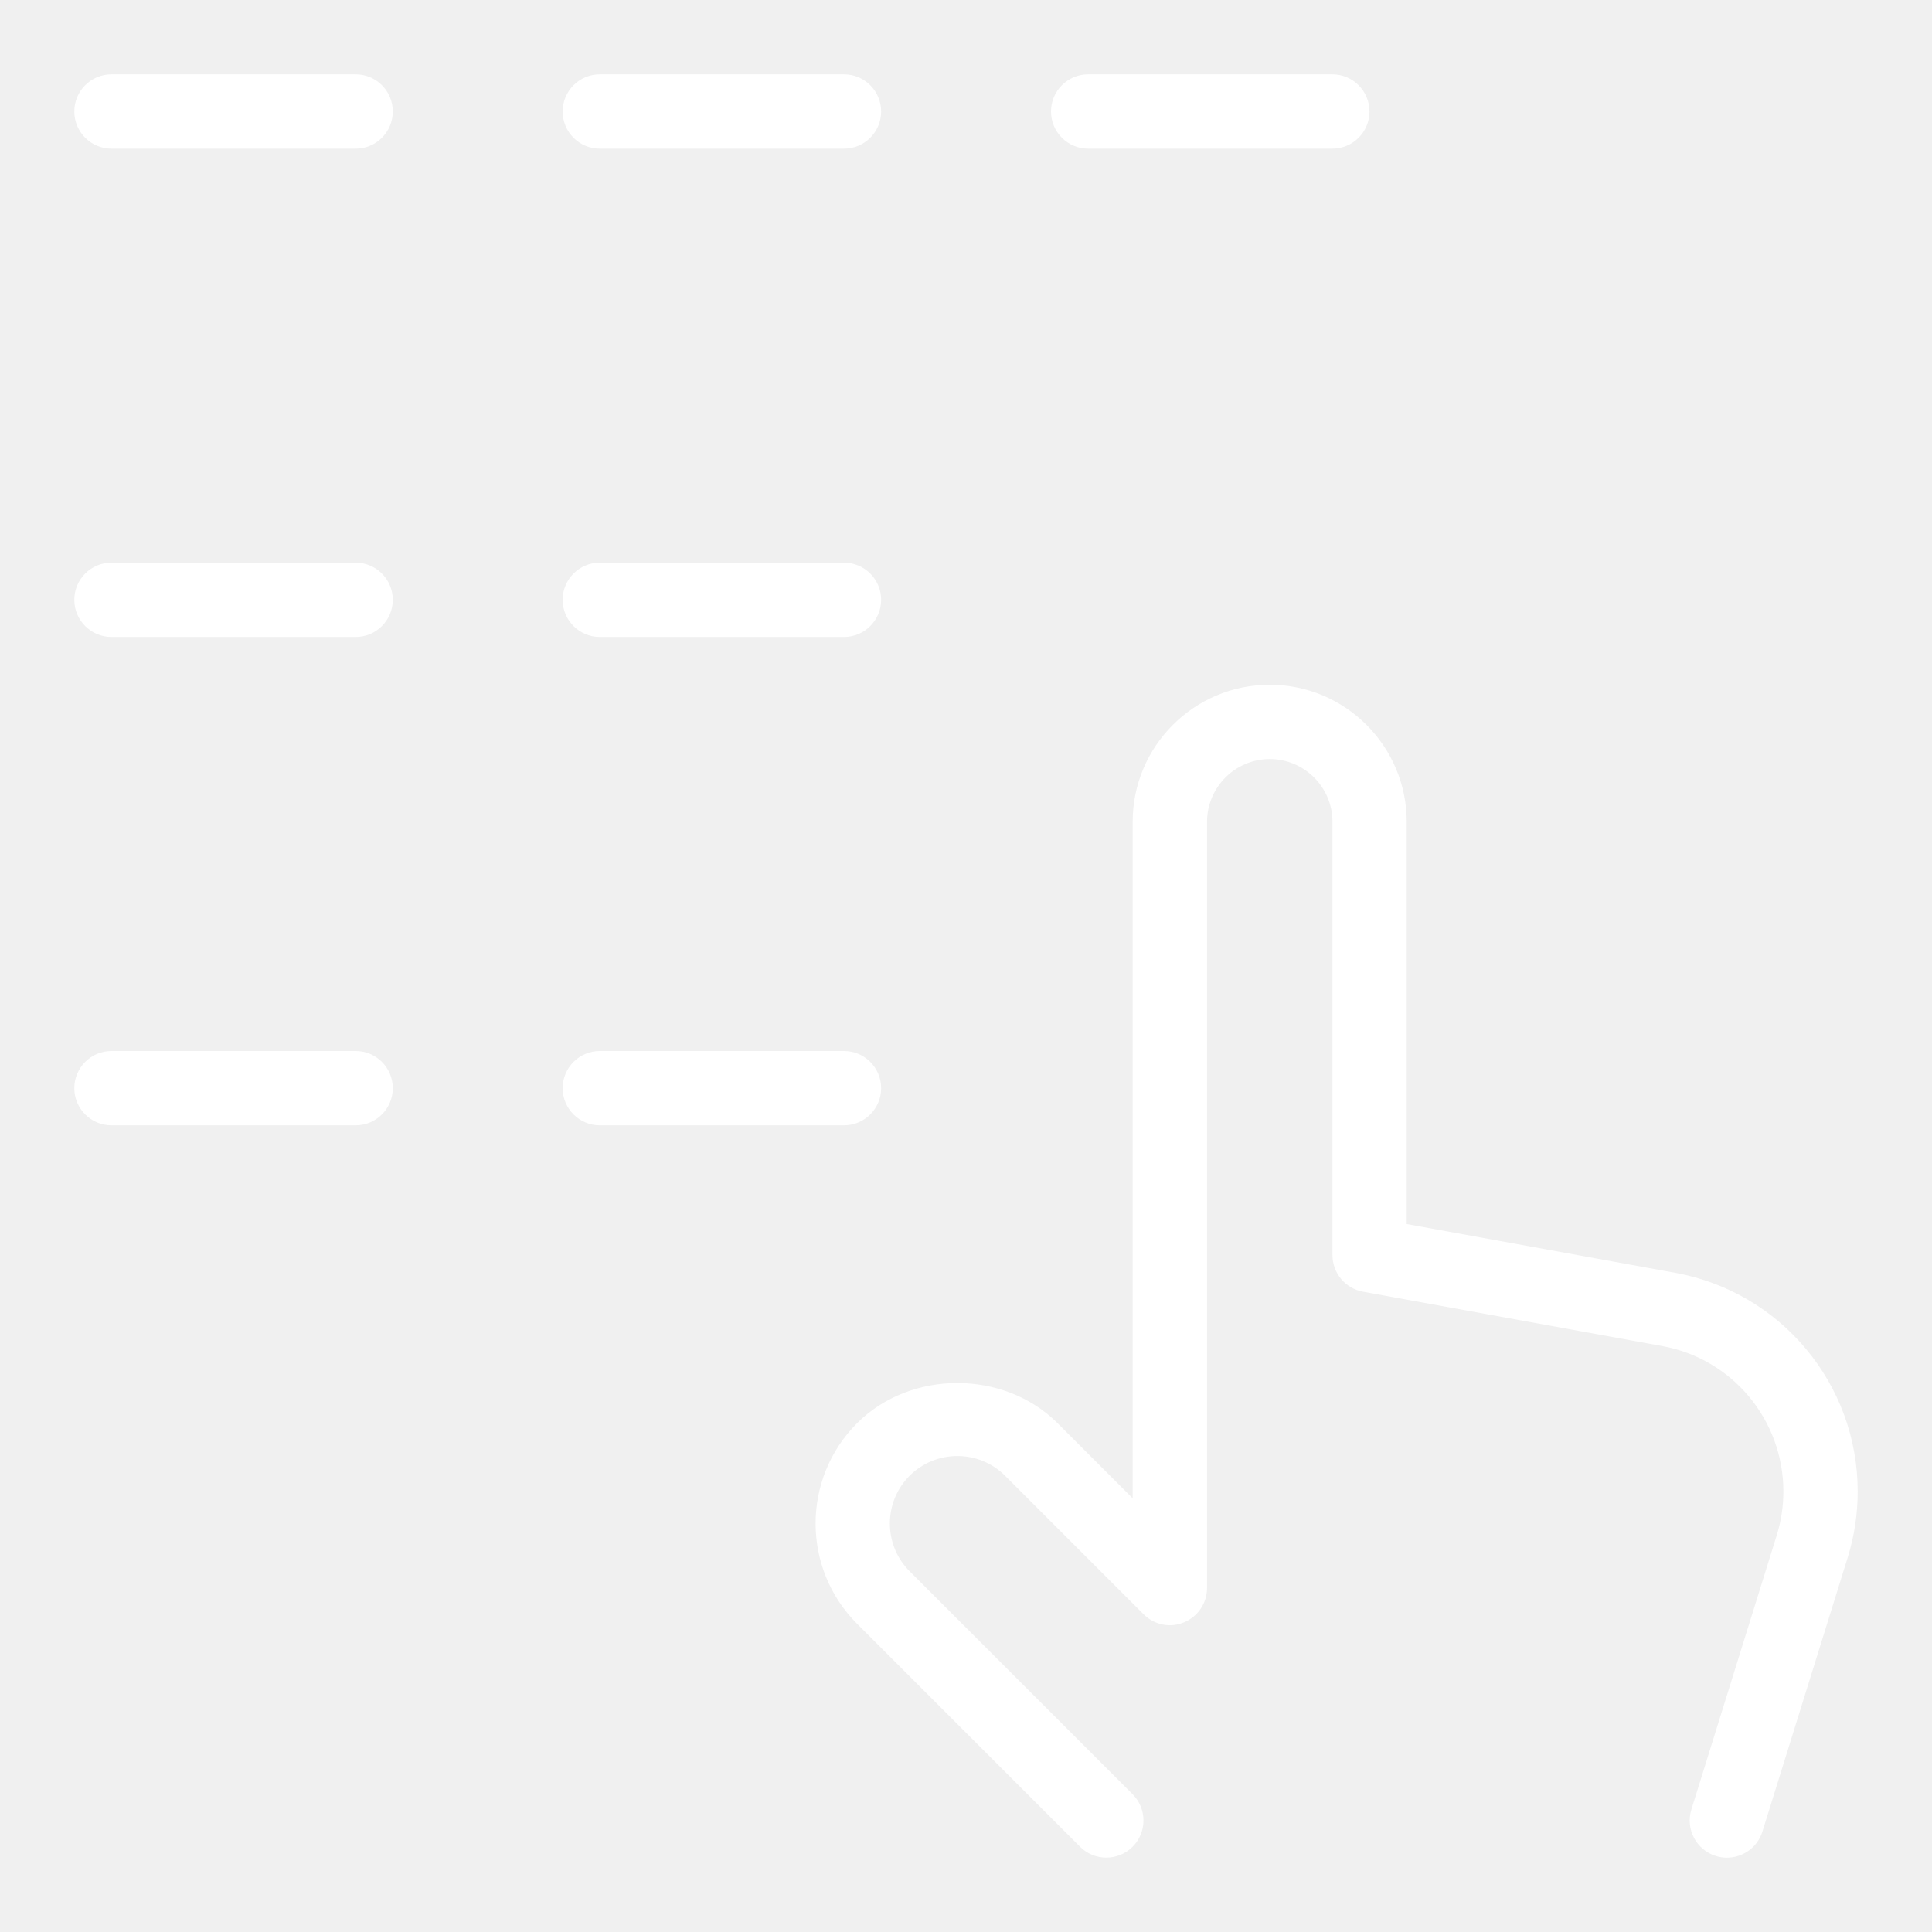
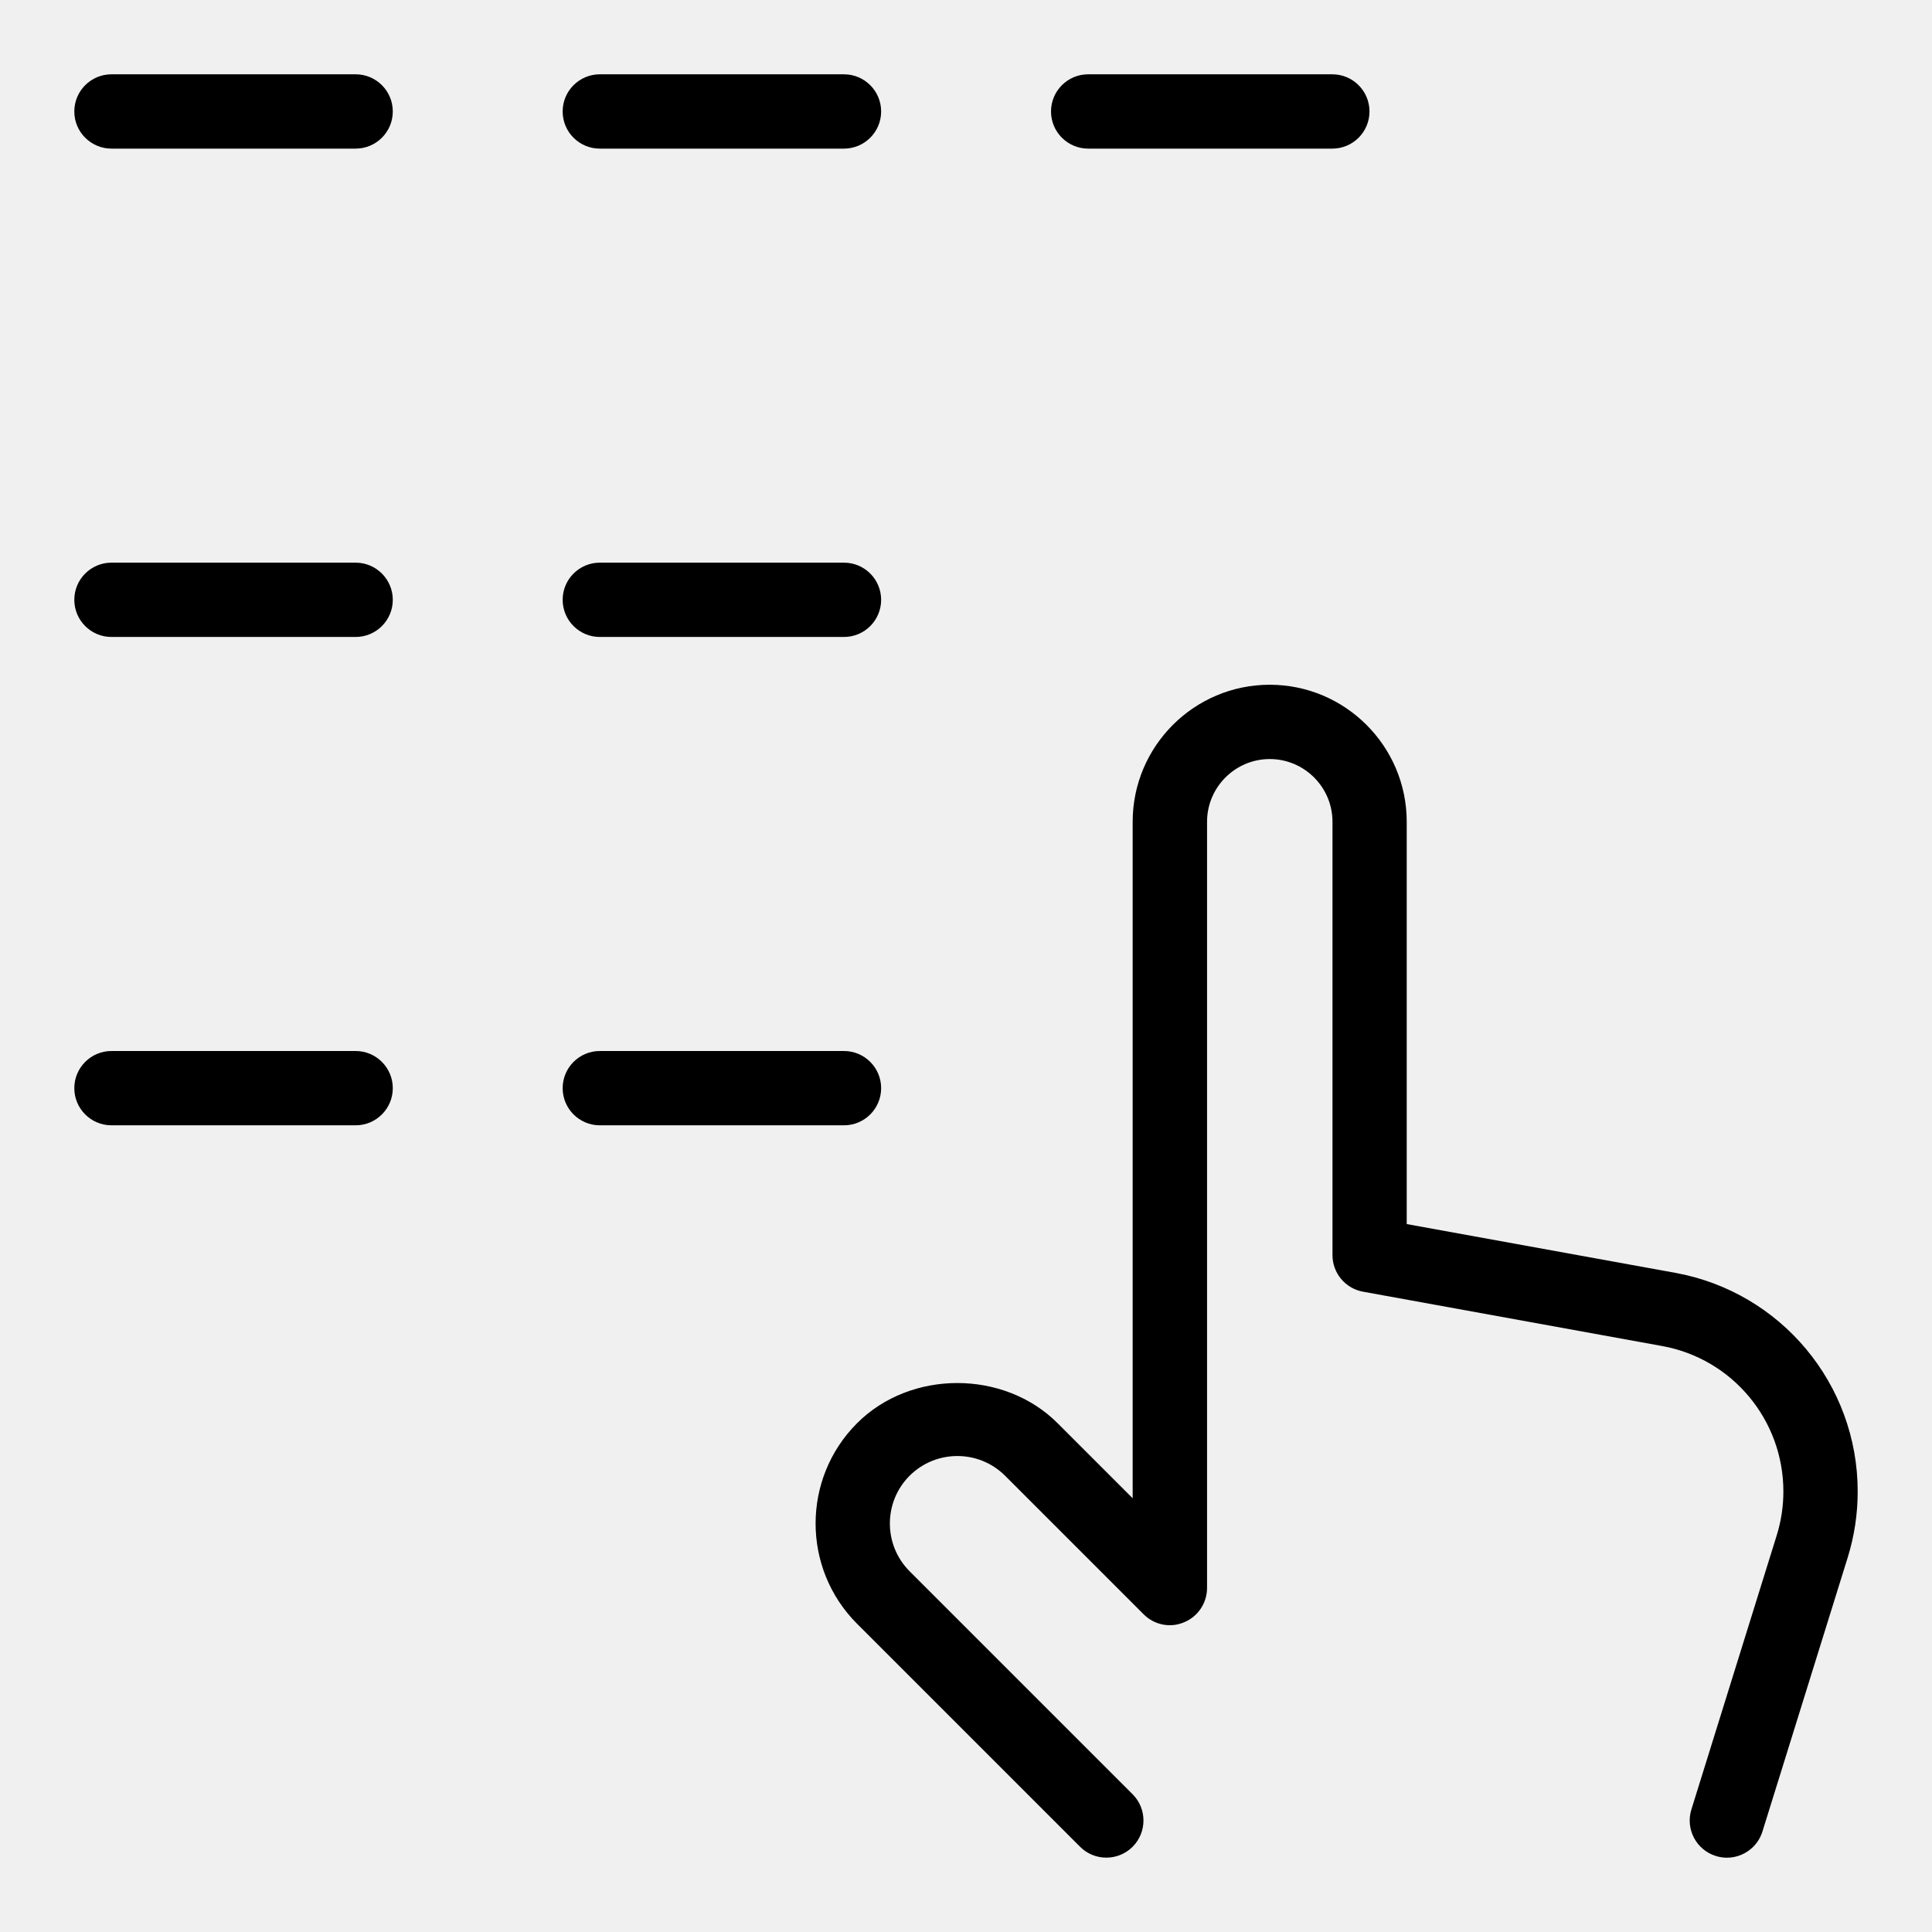
- <svg xmlns="http://www.w3.org/2000/svg" height="300px" width="300px" fill="#ffffff" version="1.1" x="0px" y="0px" viewBox="0 0 26 26" style="enable-background:new 0 0 26 26;" xml:space="preserve">
-   <path d="M22.544,17.129l-3.613-0.656v-5.414c0-1.017-0.827-1.844-1.844-1.844s-1.844,0.827-1.844,1.844v9.104l-1.01-1.01  c-0.721-0.721-1.979-0.721-2.699,0c-0.744,0.744-0.744,1.955,0,2.699l3.001,3.001c0.195,0.195,0.512,0.195,0.707,0  s0.195-0.512,0-0.707l-3.001-3.001c-0.354-0.354-0.354-0.931,0-1.285c0.355-0.354,0.931-0.354,1.285,0l1.864,1.864  c0.144,0.144,0.358,0.188,0.545,0.108c0.187-0.077,0.309-0.26,0.309-0.462V11.059c0-0.465,0.379-0.844,0.844-0.844  s0.844,0.379,0.844,0.844v5.832c0,0.242,0.173,0.449,0.411,0.492l4.024,0.731C23.313,18.285,24,19.109,24,20.072  c0,0.2-0.03,0.399-0.09,0.591l-1.148,3.688c-0.082,0.264,0.065,0.544,0.329,0.626C23.141,24.993,23.191,25,23.24,25  c0.213,0,0.411-0.137,0.478-0.352l1.148-3.689C24.955,20.671,25,20.373,25,20.072C25,18.625,23.967,17.388,22.544,17.129z" />
-   <path d="M1,1.5C1,1.776,1.224,2,1.5,2h3.286c0.276,0,0.5-0.224,0.5-0.5S5.063,1,4.786,1H1.5C1.224,1,1,1.224,1,1.5z" />
-   <path d="M11.358,1H8.072c-0.276,0-0.5,0.224-0.5,0.5S7.795,2,8.072,2h3.286c0.276,0,0.5-0.224,0.5-0.5S11.634,1,11.358,1z" />
-   <path d="M17.93,1h-3.286c-0.276,0-0.5,0.224-0.5,0.5s0.224,0.5,0.5,0.5h3.286c0.276,0,0.5-0.224,0.5-0.5S18.206,1,17.93,1z" />
-   <path d="M1.5,8.572h3.286c0.276,0,0.5-0.224,0.5-0.5s-0.224-0.5-0.5-0.5H1.5c-0.276,0-0.5,0.224-0.5,0.5S1.224,8.572,1.5,8.572z" />
-   <path d="M11.358,7.572H8.072c-0.276,0-0.5,0.224-0.5,0.5s0.224,0.5,0.5,0.5h3.286c0.276,0,0.5-0.224,0.5-0.5  S11.634,7.572,11.358,7.572z" />
-   <path d="M1.5,15.144h3.286c0.276,0,0.5-0.224,0.5-0.5s-0.224-0.5-0.5-0.5H1.5c-0.276,0-0.5,0.224-0.5,0.5S1.224,15.144,1.5,15.144z" />
-   <path d="M11.358,14.144H8.072c-0.276,0-0.5,0.224-0.5,0.5s0.224,0.5,0.5,0.5h3.286c0.276,0,0.5-0.224,0.5-0.5  S11.634,14.144,11.358,14.144z" />
+ <svg xmlns="http://www.w3.org/2000/svg" height="300" width="300" fill="currentColor" viewBox="0 0 26 26">
+   <path d="M22.544 17.129l-3.613-.656v-5.414c0-1.017-.827-1.844-1.844-1.844s-1.844.827-1.844 1.844v9.104l-1.01-1.01c-.721-.721-1.979-.721-2.699 0-.744.744-.744 1.955 0 2.699l3.001 3.001c.195.195.512.195.707 0s.195-.512 0-.707l-3.001-3.001c-.354-.354-.354-.931 0-1.285.355-.354.931-.354 1.285 0l1.864 1.864c.144.144.358.188.545.108.187-.077.309-.26.309-.462V11.059c0-.465.379-.844.844-.844s.844.379.844.844v5.832c0 .242.173.449.411.492l4.024.731c.946.171 1.633.995 1.633 1.958 0 .2-.03.399-.09.591l-1.148 3.688c-.082.264.065.544.329.626.05.016.1.023.149.023.213 0 .411-.137.478-.352l1.148-3.689c.089-.288.134-.586.134-.887 0-1.447-1.033-2.684-2.456-2.943zM1 1.5c0 .276.224.5.5.5h3.286c.276 0 .5-.224.5-.5s-.223-.5-.5-.5H1.5c-.276 0-.5.224-.5.5zM11.358 1H8.072c-.276 0-.5.224-.5.5s.223.5.5.5h3.286c.276 0 .5-.224.5-.5s-.224-.5-.5-.5zM17.93 1h-3.286c-.276 0-.5.224-.5.5s.224.5.5.5h3.286c.276 0 .5-.224.5-.5s-.224-.5-.5-.5zM1.5 8.572h3.286c.276 0 .5-.224.5-.5s-.224-.5-.5-.5H1.5c-.276 0-.5.224-.5.5s.224.5.5.5zM11.358 7.572H8.072c-.276 0-.5.224-.5.5s.224.5.5.5h3.286c.276 0 .5-.224.5-.5s-.224-.5-.5-.5zM1.5 15.144h3.286c.276 0 .5-.224.5-.5s-.224-.5-.5-.5H1.5c-.276 0-.5.224-.5.5s.224.5.5.5zM11.358 14.144H8.072c-.276 0-.5.224-.5.5s.224.5.5.5h3.286c.276 0 .5-.224.5-.5s-.224-.5-.5-.5z" />
</svg>
